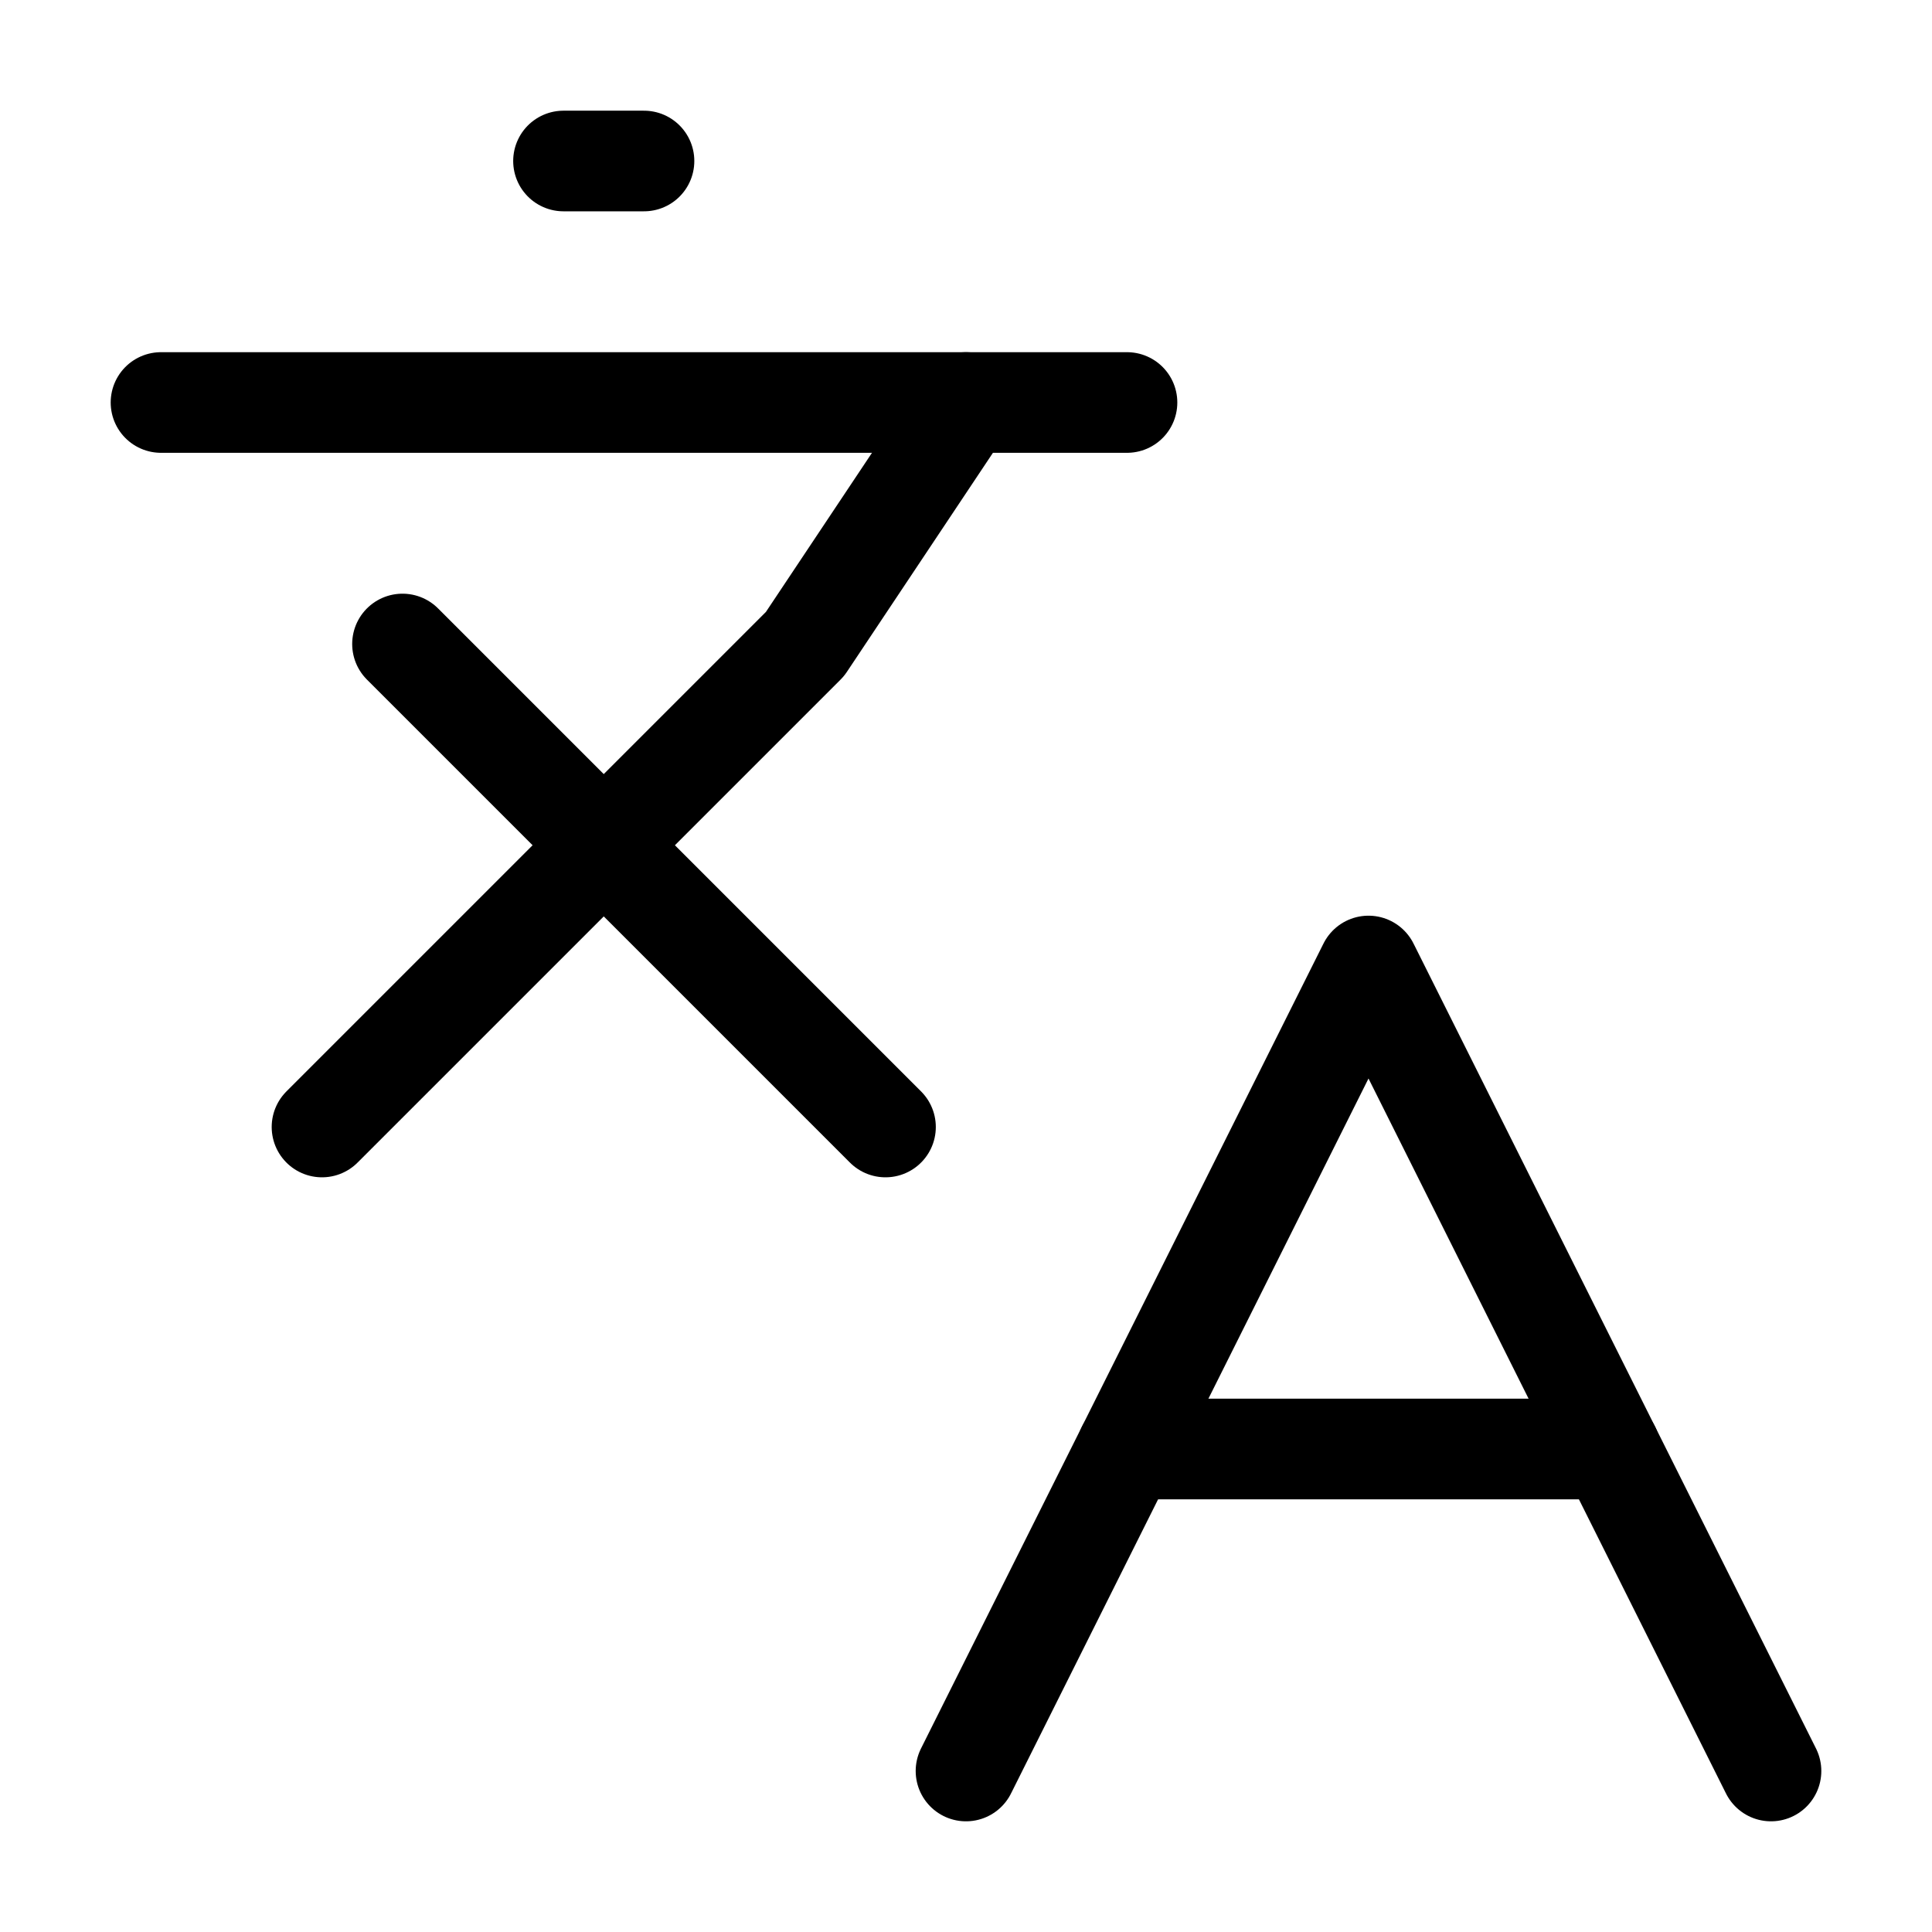
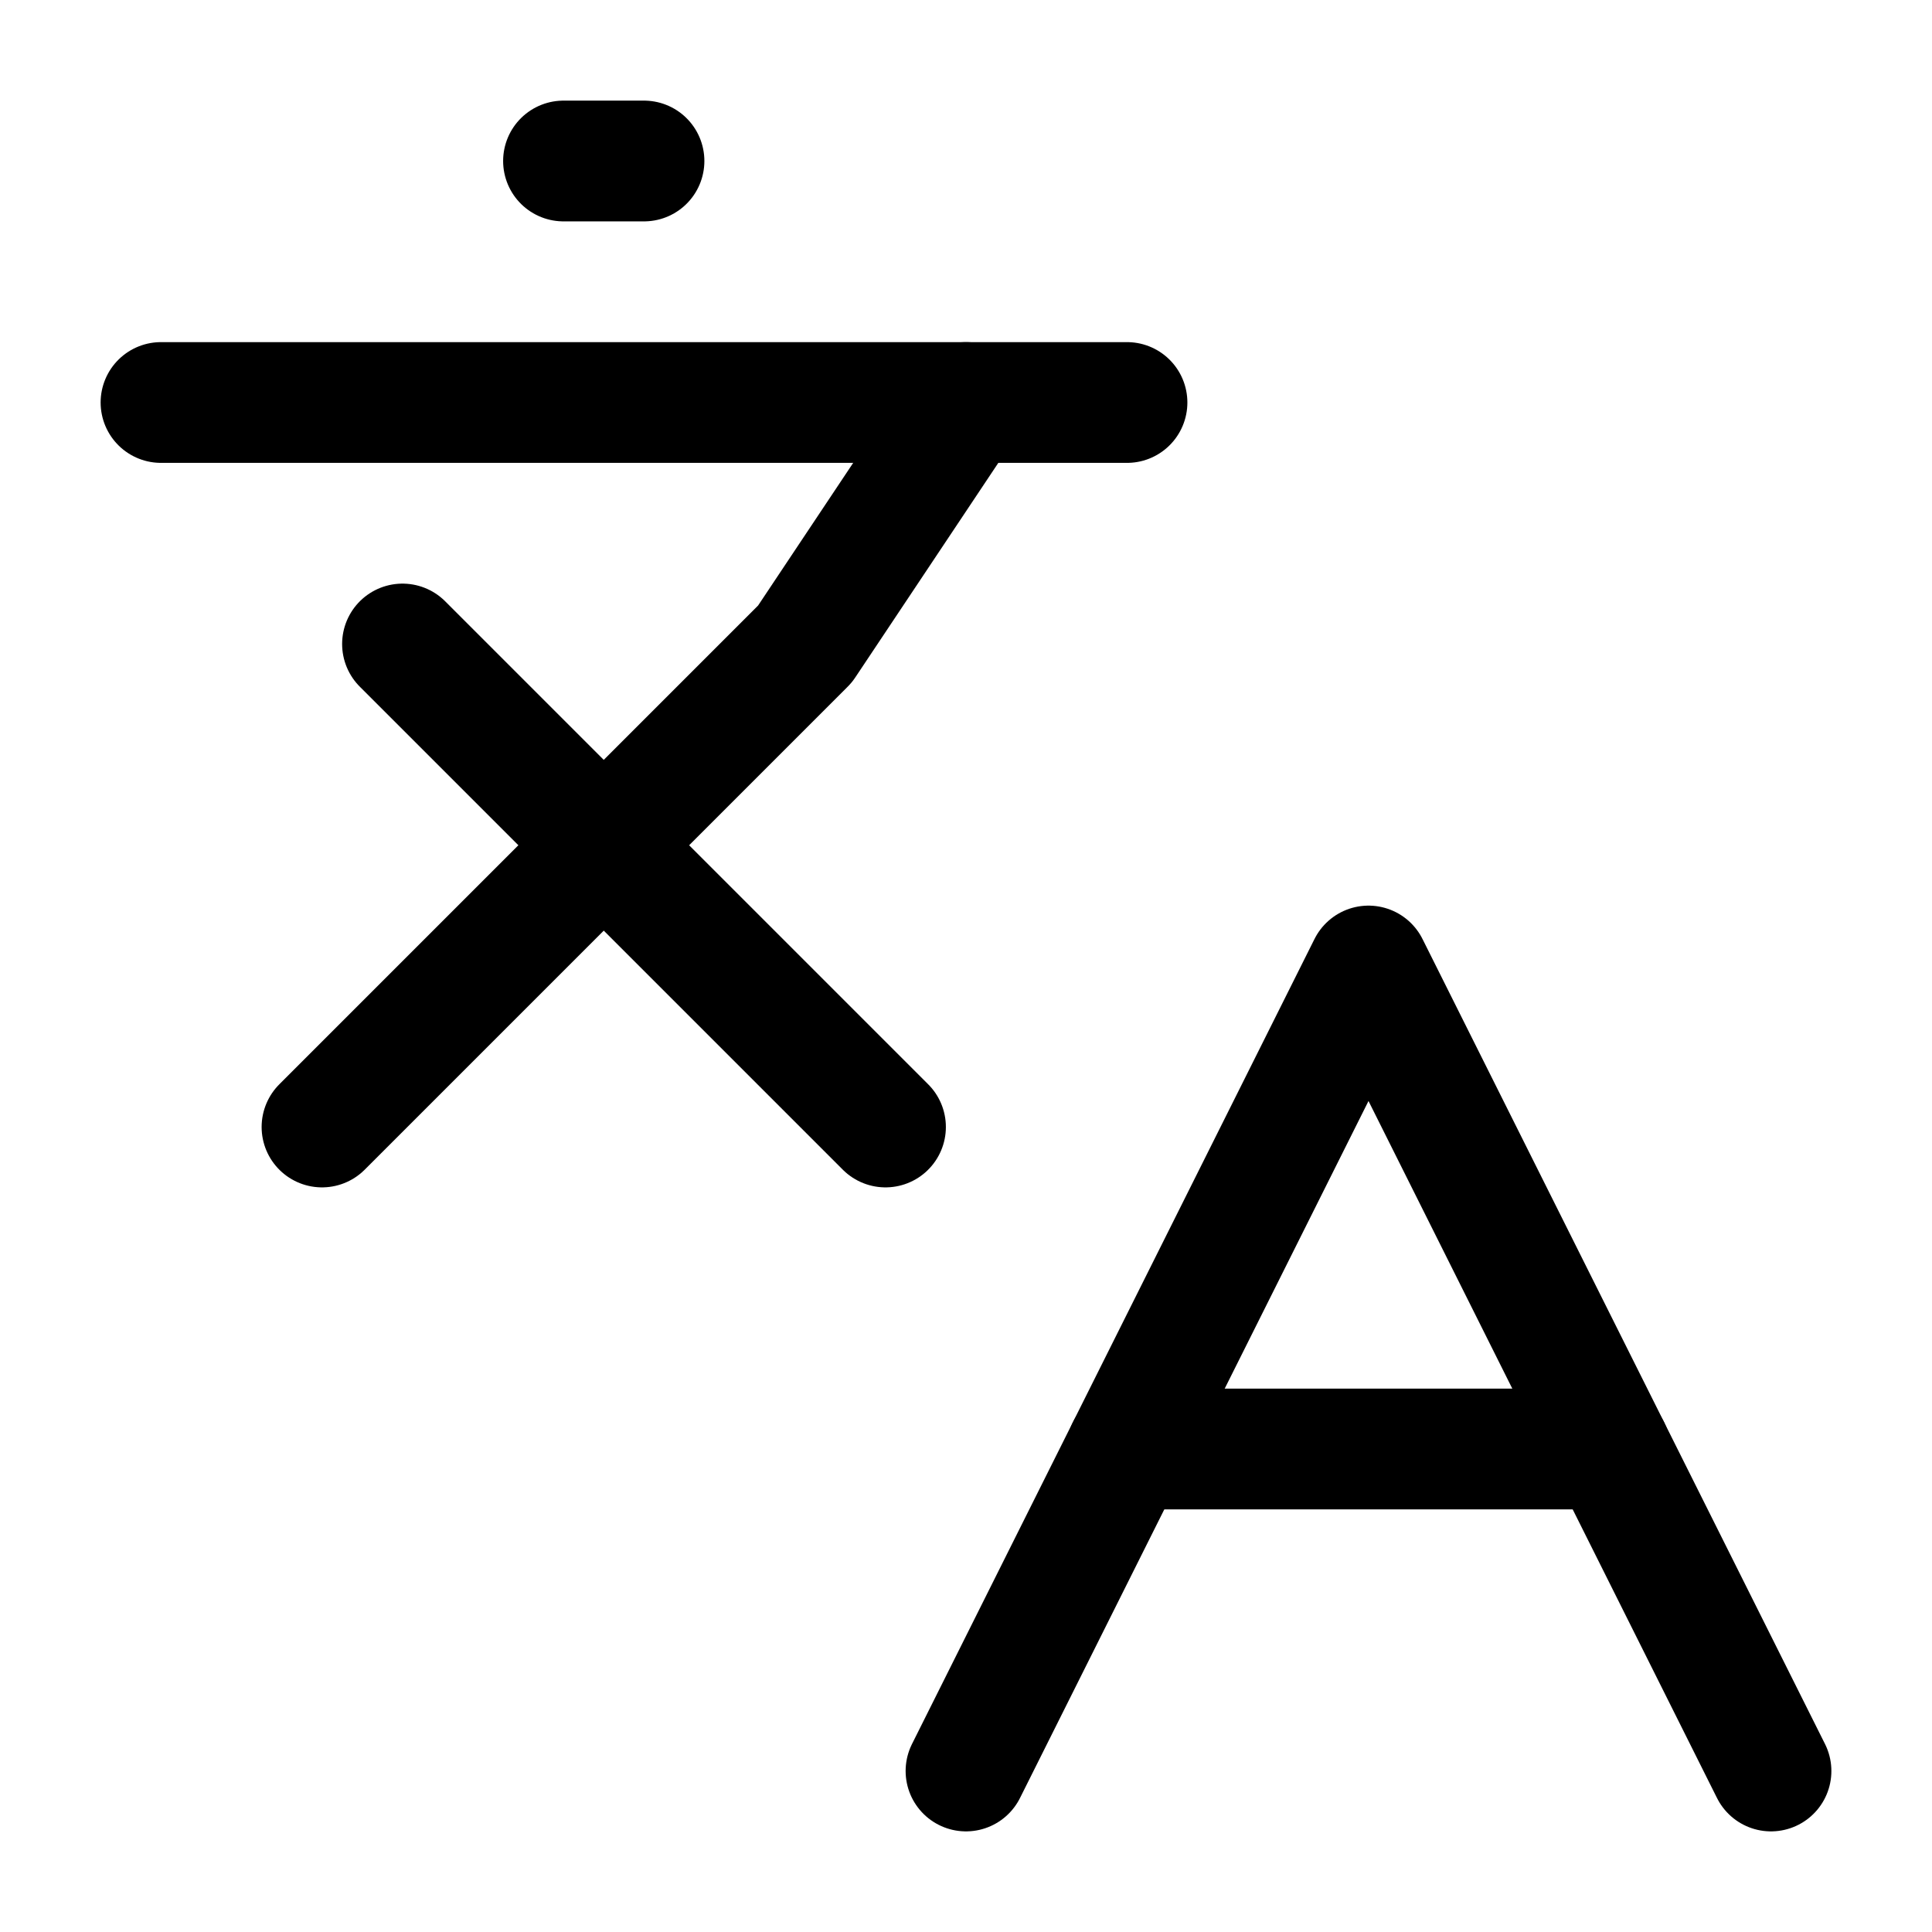
- <svg xmlns="http://www.w3.org/2000/svg" width="48" height="48" viewBox="0 0 24 24" fill="none" stroke="currentColor" stroke-width="1.25" stroke-linecap="round" stroke-linejoin="round" class="lucide lucide-languages-icon lucide-languages">
+ <svg xmlns="http://www.w3.org/2000/svg" width="48" height="48" viewBox="0 0 24 24" fill="none" stroke="currentColor" stroke-width="1.5" stroke-linecap="round" stroke-linejoin="round" class="lucide lucide-languages-icon lucide-languages">
  <path d="m5 8 6 6" />
  <path d="m4 14 6-6 2-3" />
  <path d="M2 5h12" />
  <path d="M7 2h1" />
  <path d="m22 22-5-10-5 10" />
  <path d="M14 18h6" />
</svg>
